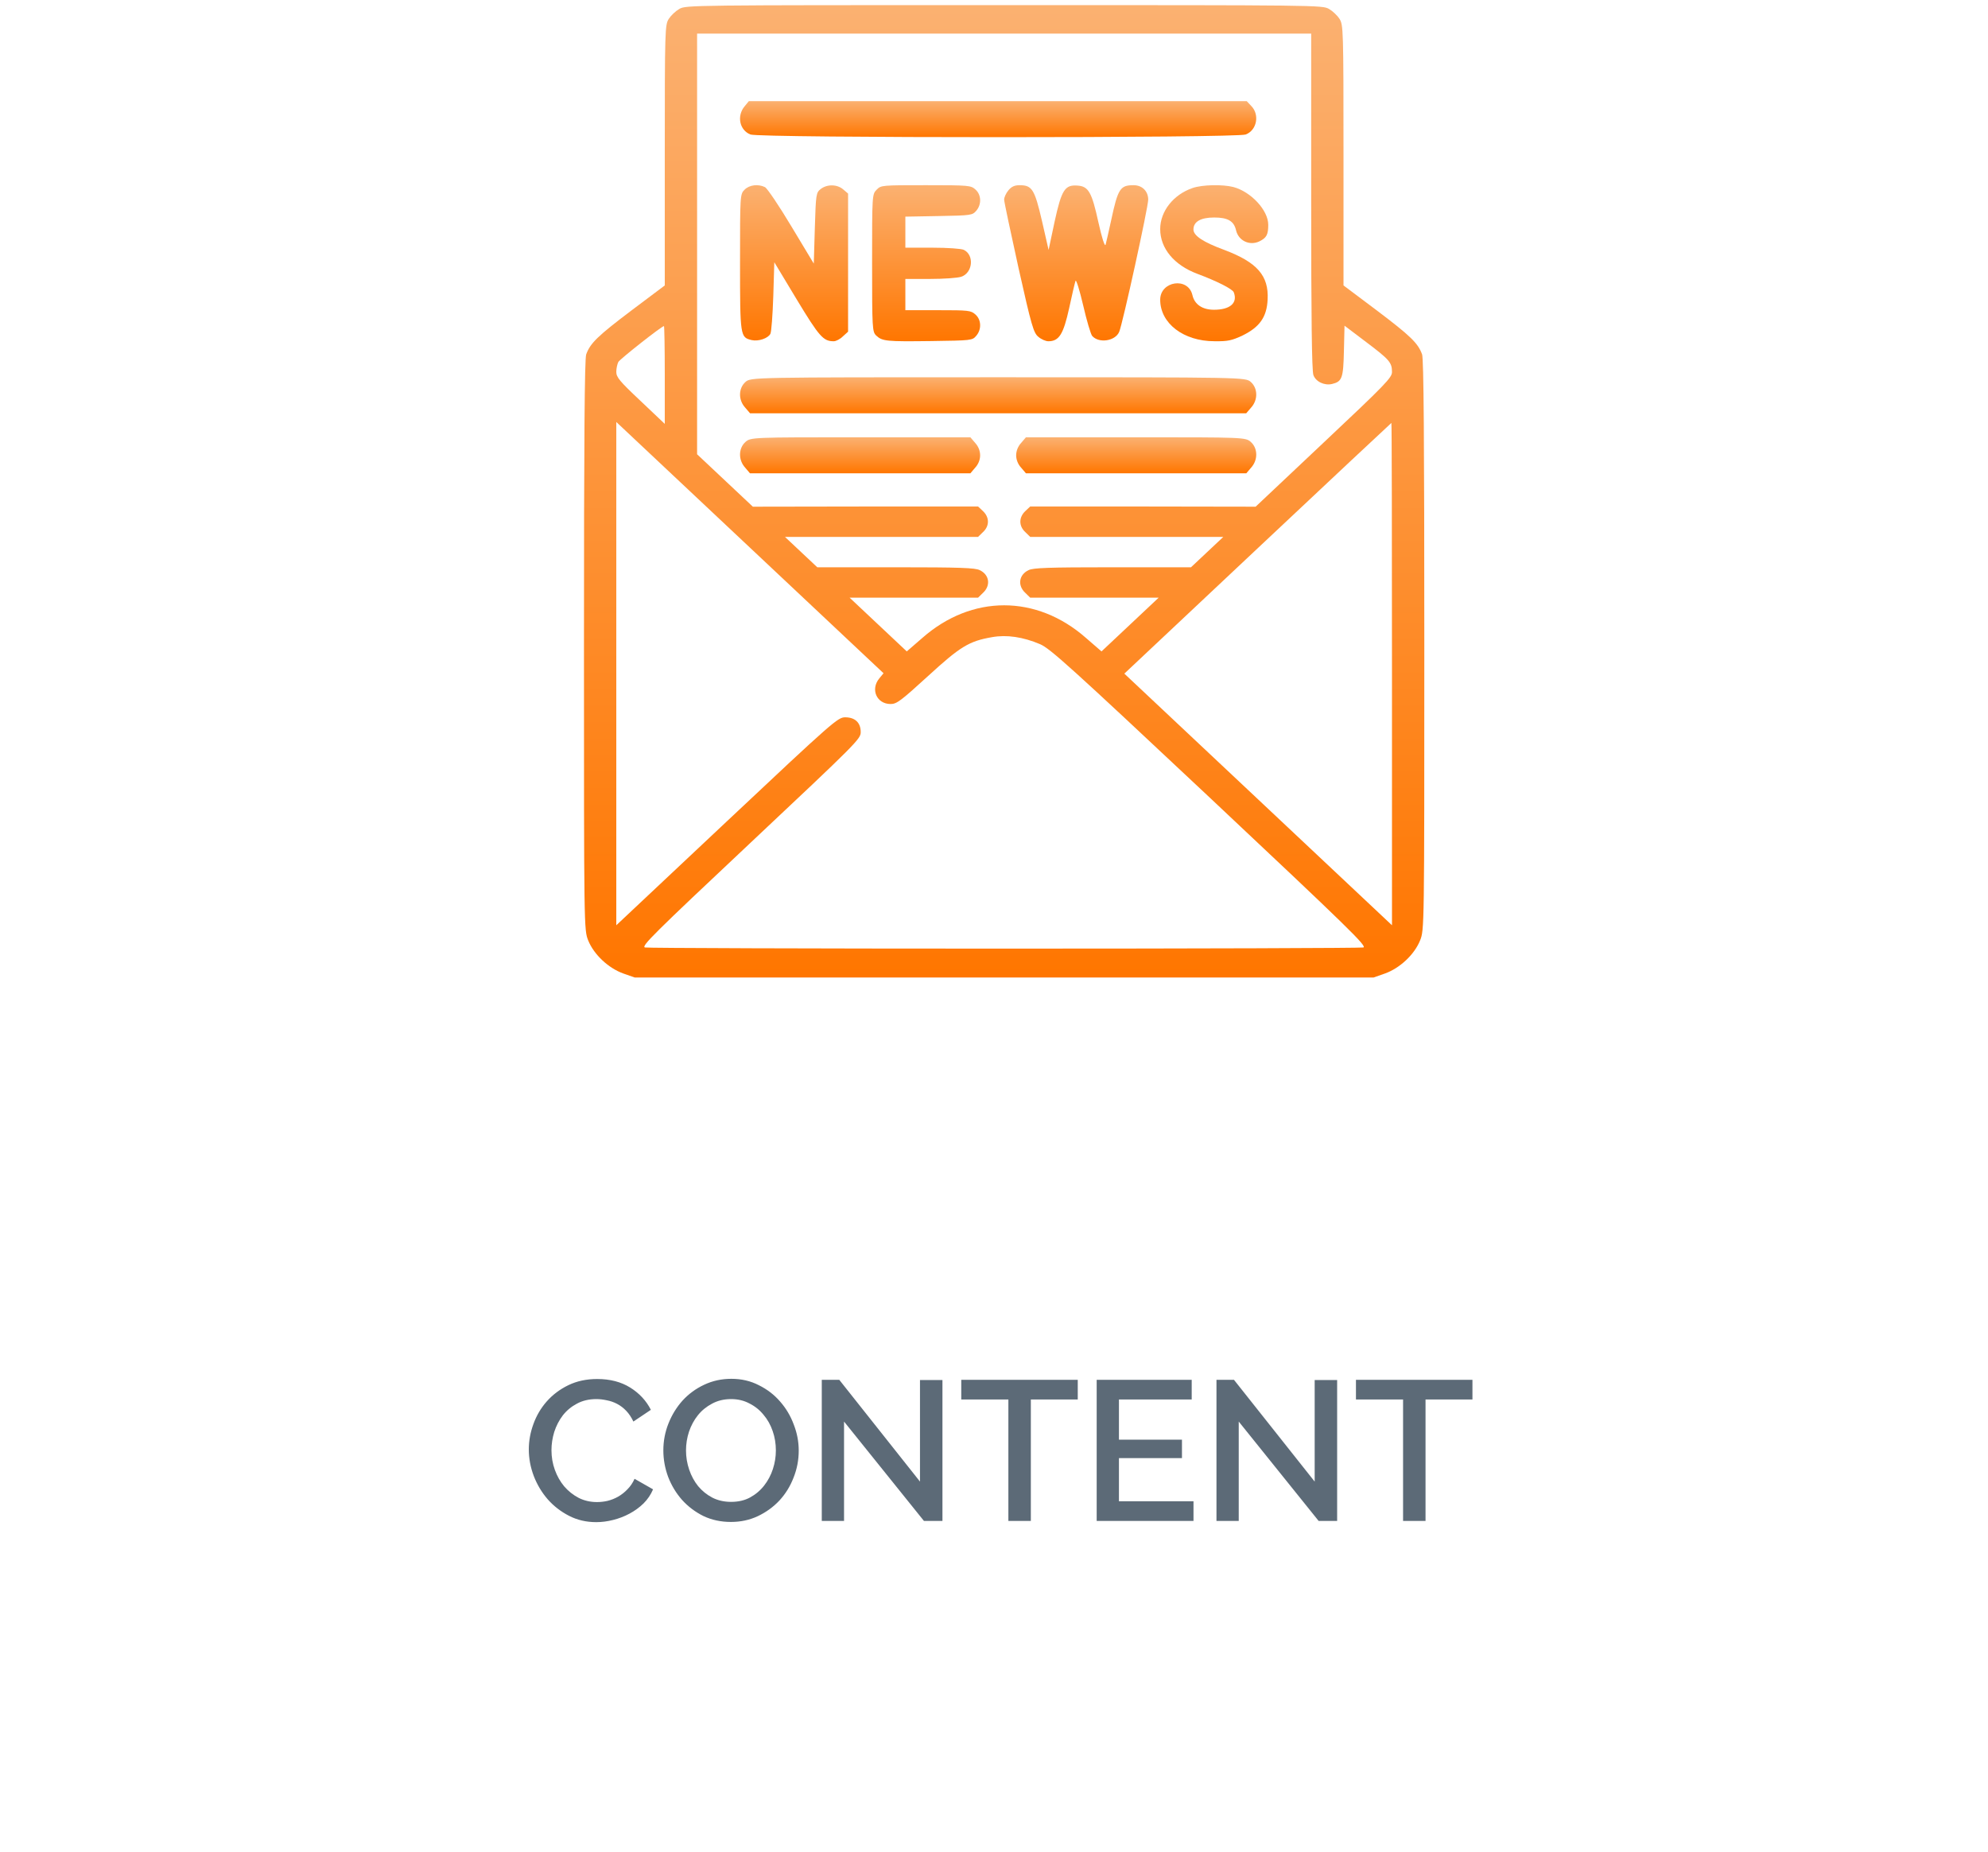
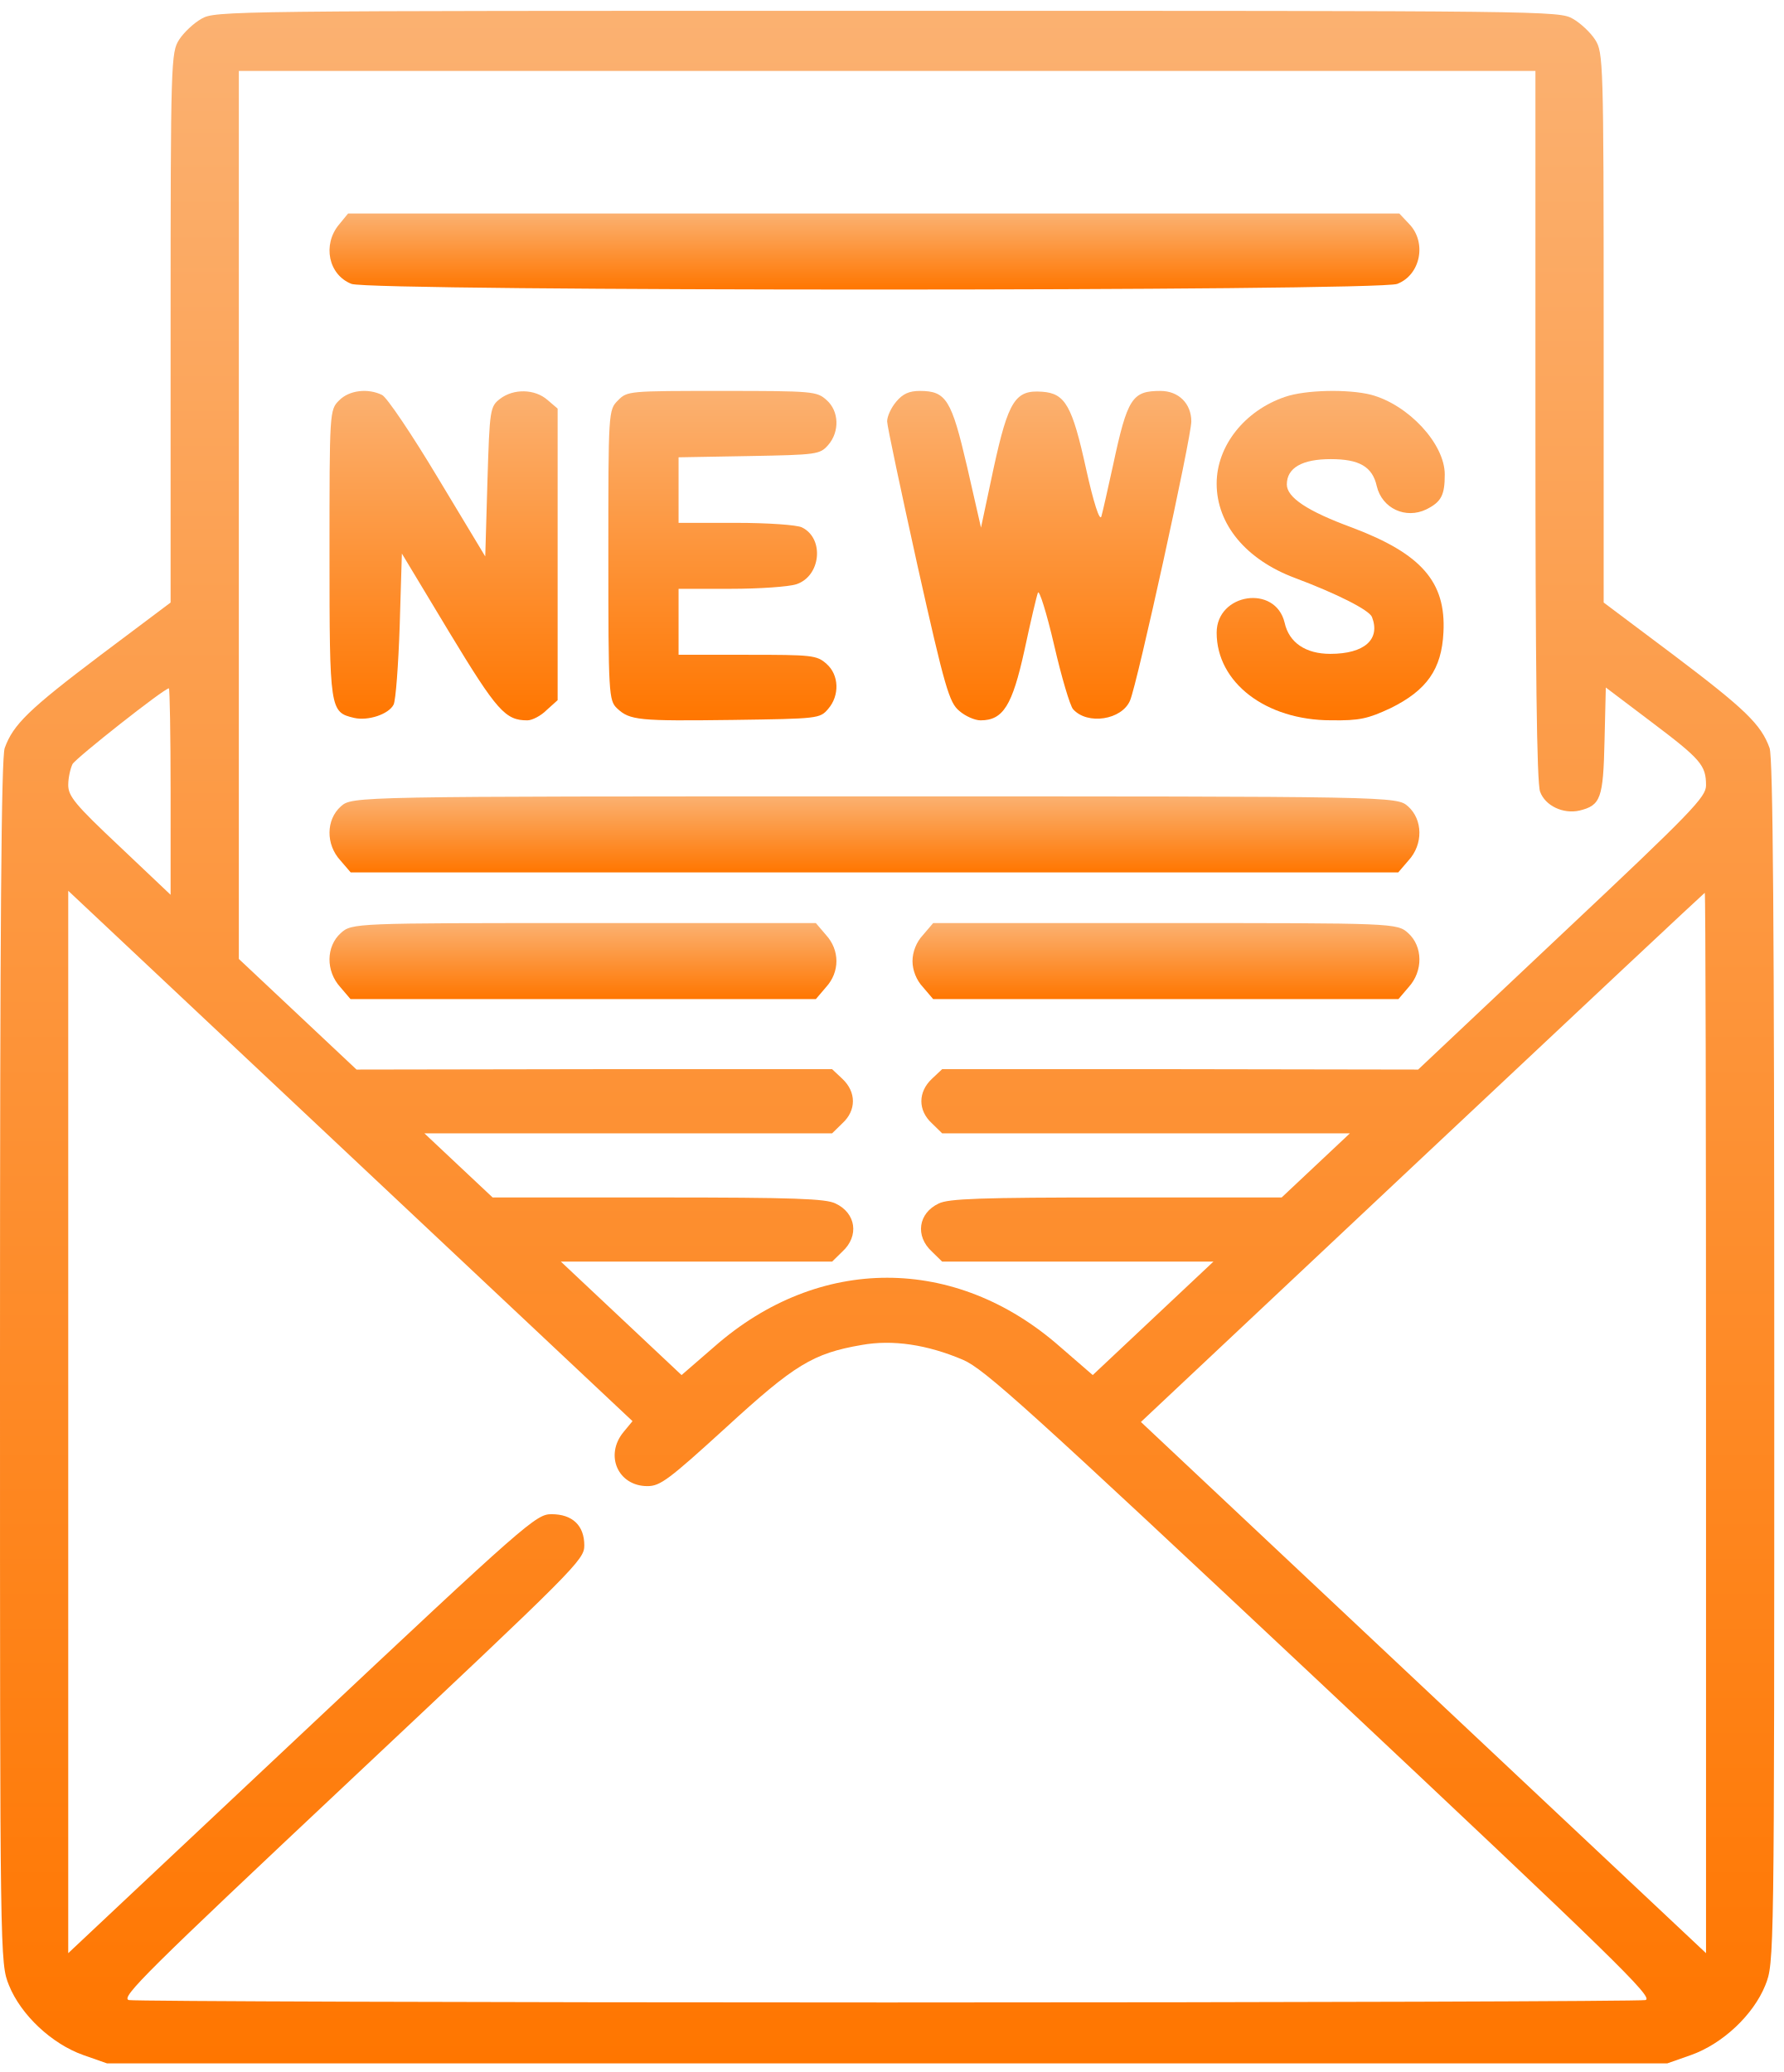
- <svg xmlns="http://www.w3.org/2000/svg" width="160" height="149" viewBox="0 0 160 149" fill="none">
-   <path d="M42.56 116.652C42.56 115.969 42.683 115.292 42.928 114.62C43.173 113.937 43.531 113.329 44 112.796C44.48 112.252 45.061 111.815 45.744 111.484C46.427 111.153 47.2 110.988 48.064 110.988C49.099 110.988 49.984 111.217 50.72 111.676C51.456 112.135 52.011 112.732 52.384 113.468L50.976 114.412C50.816 114.071 50.624 113.783 50.4 113.548C50.176 113.313 49.931 113.127 49.664 112.988C49.397 112.849 49.12 112.753 48.832 112.7C48.544 112.636 48.267 112.604 48 112.604C47.403 112.604 46.88 112.727 46.432 112.972C45.984 113.207 45.605 113.521 45.296 113.916C44.997 114.311 44.768 114.753 44.608 115.244C44.459 115.735 44.384 116.225 44.384 116.716C44.384 117.271 44.475 117.799 44.656 118.3C44.837 118.801 45.088 119.244 45.408 119.628C45.739 120.012 46.128 120.321 46.576 120.556C47.024 120.78 47.515 120.892 48.048 120.892C48.325 120.892 48.608 120.86 48.896 120.796C49.195 120.721 49.477 120.609 49.744 120.46C50.021 120.3 50.272 120.103 50.496 119.868C50.731 119.633 50.923 119.351 51.072 119.02L52.56 119.868C52.379 120.295 52.123 120.673 51.792 121.004C51.461 121.324 51.088 121.596 50.672 121.82C50.256 122.044 49.813 122.215 49.344 122.332C48.885 122.449 48.432 122.508 47.984 122.508C47.184 122.508 46.453 122.337 45.792 121.996C45.131 121.655 44.56 121.212 44.08 120.668C43.6 120.113 43.227 119.489 42.96 118.796C42.693 118.092 42.56 117.377 42.56 116.652ZM58.828 122.492C58.017 122.492 57.276 122.332 56.604 122.012C55.943 121.681 55.372 121.249 54.892 120.716C54.412 120.172 54.039 119.553 53.772 118.86C53.516 118.167 53.388 117.457 53.388 116.732C53.388 115.975 53.527 115.249 53.804 114.556C54.081 113.863 54.46 113.249 54.94 112.716C55.431 112.183 56.007 111.761 56.668 111.452C57.34 111.132 58.071 110.972 58.86 110.972C59.671 110.972 60.407 111.143 61.068 111.484C61.74 111.815 62.311 112.252 62.78 112.796C63.26 113.34 63.628 113.959 63.884 114.652C64.151 115.335 64.284 116.033 64.284 116.748C64.284 117.505 64.145 118.231 63.868 118.924C63.602 119.617 63.223 120.231 62.732 120.764C62.242 121.287 61.66 121.708 60.988 122.028C60.327 122.337 59.607 122.492 58.828 122.492ZM55.212 116.732C55.212 117.265 55.297 117.783 55.468 118.284C55.639 118.785 55.879 119.228 56.188 119.612C56.508 119.996 56.892 120.305 57.34 120.54C57.788 120.764 58.289 120.876 58.844 120.876C59.42 120.876 59.927 120.759 60.364 120.524C60.812 120.279 61.191 119.959 61.5 119.564C61.809 119.169 62.044 118.727 62.204 118.236C62.364 117.745 62.444 117.244 62.444 116.732C62.444 116.188 62.359 115.671 62.188 115.18C62.017 114.679 61.772 114.241 61.452 113.868C61.143 113.484 60.764 113.18 60.316 112.956C59.879 112.721 59.388 112.604 58.844 112.604C58.268 112.604 57.756 112.727 57.308 112.972C56.86 113.207 56.481 113.516 56.172 113.9C55.863 114.284 55.623 114.727 55.452 115.228C55.292 115.719 55.212 116.22 55.212 116.732ZM67.931 114.412V122.412H66.139V111.052H67.547L74.043 119.244V111.068H75.851V122.412H74.363L67.931 114.412ZM86.741 112.636H82.965V122.412H81.157V112.636H77.365V111.052H86.741V112.636ZM96.056 120.828V122.412H88.264V111.052H95.912V112.636H90.056V115.868H95.128V117.356H90.056V120.828H96.056ZM99.697 114.412V122.412H97.905V111.052H99.313L105.809 119.244V111.068H107.617V122.412H106.129L99.697 114.412ZM118.507 112.636H114.731V122.412H112.923V112.636H109.131V111.052H118.507V112.636Z" fill="#5C6A77" />
-   <path d="M54.674 0.718C54.381 0.886 54.007 1.237 53.828 1.513C53.519 2.002 53.503 2.307 53.503 12.503V22.973L50.837 24.975C48.105 27.039 47.504 27.62 47.179 28.522C47.049 28.904 47 35.232 47 51.939C47 74.775 47 74.836 47.341 75.692C47.797 76.823 48.967 77.924 50.17 78.352L51.081 78.672H80.816H110.552L111.462 78.352C112.665 77.924 113.836 76.823 114.291 75.692C114.633 74.836 114.633 74.775 114.633 51.939C114.633 35.232 114.584 28.904 114.454 28.522C114.129 27.62 113.527 27.039 110.796 24.975L108.129 22.973V12.503C108.129 2.307 108.113 2.002 107.804 1.513C107.625 1.237 107.251 0.886 106.959 0.718C106.422 0.412 106.081 0.412 80.816 0.412C55.552 0.412 55.21 0.412 54.674 0.718ZM105.528 16.217C105.528 25.373 105.577 29.867 105.707 30.188C105.902 30.723 106.585 31.044 107.203 30.906C108.016 30.707 108.113 30.448 108.162 28.246L108.211 26.213L109.95 27.528C111.836 28.95 112.031 29.179 112.031 29.943C112.031 30.386 111.527 30.921 106.536 35.614L101.057 40.78L91.985 40.765H82.913L82.523 41.132C81.987 41.636 81.987 42.339 82.523 42.829L82.913 43.211H90.685H98.456L97.155 44.434L95.855 45.656H89.547C84.328 45.656 83.157 45.702 82.784 45.886C82.003 46.252 81.873 47.124 82.523 47.72L82.913 48.102H88.084H93.254L90.945 50.273L88.653 52.428L87.401 51.343C83.418 47.842 78.215 47.842 74.232 51.343L72.98 52.428L70.688 50.273L68.379 48.102H73.549H78.719L79.109 47.72C79.76 47.124 79.629 46.252 78.849 45.886C78.475 45.702 77.305 45.656 72.086 45.656H65.778L64.477 44.434L63.176 43.211H70.948H78.719L79.109 42.829C79.646 42.339 79.646 41.636 79.109 41.132L78.719 40.765H69.647L60.592 40.78L58.348 38.671L56.104 36.562V19.641V2.705H80.816H105.528V16.217ZM53.503 30.172V34.116L51.552 32.267C49.861 30.677 49.601 30.356 49.601 29.928C49.601 29.653 49.682 29.301 49.764 29.133C49.91 28.888 53.259 26.244 53.438 26.244C53.471 26.244 53.503 28.017 53.503 30.172ZM70.769 54.598C70.037 55.485 70.558 56.662 71.679 56.662C72.167 56.662 72.492 56.417 74.671 54.43C77.288 52.03 77.987 51.602 79.841 51.281C81.028 51.067 82.344 51.266 83.71 51.847C84.523 52.198 86.165 53.681 97.367 64.197C108.585 74.744 110.048 76.166 109.723 76.257C109.511 76.303 96.505 76.349 80.816 76.349C65.127 76.349 52.121 76.303 51.91 76.257C51.585 76.166 52.593 75.172 60.413 67.82C68.964 59.78 69.273 59.474 69.273 58.924C69.273 58.16 68.818 57.732 68.021 57.732C67.436 57.732 67.078 58.037 58.511 66.093L49.601 74.469V54.216V33.963L60.364 44.082L71.11 54.185L70.769 54.598ZM112.031 54.247V74.469L101.269 64.35L90.49 54.216L101.22 44.128C107.121 38.579 111.966 34.04 111.983 34.04C112.015 34.04 112.031 43.134 112.031 54.247Z" fill="url(#paint0_linear_525_727)" />
-   <path d="M59.928 8.556C59.279 9.33 59.522 10.482 60.398 10.824C61.128 11.112 99.53 11.112 100.26 10.824C101.152 10.482 101.395 9.24 100.714 8.538L100.341 8.141H80.313H60.268L59.928 8.556Z" fill="url(#paint1_linear_525_727)" />
-   <path d="M59.928 15.265C59.56 15.626 59.56 15.705 59.56 21.122C59.56 27.088 59.577 27.151 60.496 27.371C61.032 27.496 61.818 27.23 62.002 26.868C62.085 26.711 62.185 25.361 62.236 23.854L62.319 21.106L64.125 24.105C65.948 27.119 66.266 27.465 67.102 27.465C67.286 27.465 67.62 27.292 67.838 27.072L68.256 26.696V21.137V15.579L67.871 15.25C67.386 14.826 66.583 14.81 66.065 15.203C65.68 15.501 65.664 15.595 65.58 18.358L65.496 21.216L63.691 18.217C62.704 16.569 61.751 15.155 61.567 15.061C61.032 14.794 60.313 14.873 59.928 15.265Z" fill="url(#paint2_linear_525_727)" />
-   <path d="M70.557 15.266C70.189 15.628 70.189 15.706 70.189 21.161C70.189 26.459 70.205 26.71 70.523 27.009C71.008 27.465 71.343 27.496 74.941 27.449C78.187 27.402 78.254 27.402 78.572 27.024C79.007 26.521 78.99 25.735 78.505 25.311C78.137 24.981 77.953 24.965 75.493 24.965H72.866V23.708V22.45H74.857C75.945 22.45 77.066 22.371 77.35 22.277C78.287 21.978 78.438 20.532 77.568 20.108C77.384 20.014 76.279 19.935 75.058 19.935H72.866V18.693V17.436L75.56 17.388C78.153 17.341 78.254 17.326 78.572 16.964C79.007 16.461 78.99 15.675 78.505 15.251C78.137 14.92 77.986 14.905 74.522 14.905C70.975 14.905 70.908 14.905 70.557 15.266Z" fill="url(#paint3_linear_525_727)" />
-   <path d="M81.164 15.313C80.966 15.548 80.816 15.878 80.816 16.067C80.816 16.239 81.346 18.72 81.976 21.577C83.019 26.24 83.185 26.79 83.566 27.104C83.798 27.308 84.162 27.465 84.377 27.465C85.239 27.465 85.587 26.9 86.05 24.796C86.282 23.713 86.514 22.723 86.564 22.598C86.614 22.472 86.895 23.367 87.177 24.576C87.458 25.801 87.79 26.916 87.905 27.041C88.452 27.653 89.76 27.449 90.075 26.711C90.357 26.052 92.411 16.679 92.411 16.067C92.411 15.391 91.93 14.905 91.235 14.905C90.158 14.905 89.976 15.171 89.429 17.731C89.23 18.641 89.032 19.521 88.982 19.693C88.916 19.882 88.684 19.16 88.402 17.888C87.872 15.47 87.607 14.999 86.729 14.936C85.703 14.857 85.438 15.266 84.874 17.856L84.394 20.117L83.864 17.794C83.268 15.234 83.069 14.905 82.059 14.905C81.661 14.905 81.413 15.014 81.164 15.313Z" fill="url(#paint4_linear_525_727)" />
-   <path d="M95.985 15.131C94.447 15.653 93.376 16.999 93.376 18.439C93.376 19.991 94.497 21.336 96.353 22.033C97.958 22.635 99.179 23.252 99.296 23.521C99.631 24.376 99.012 24.93 97.707 24.93C96.771 24.93 96.136 24.503 95.968 23.743C95.617 22.27 93.376 22.619 93.376 24.123C93.376 26.023 95.249 27.463 97.741 27.463C98.828 27.479 99.146 27.4 99.999 27.004C101.386 26.323 101.955 25.516 102.022 24.107C102.122 22.191 101.186 21.115 98.544 20.117C96.821 19.484 96.052 18.962 96.052 18.471C96.052 17.838 96.637 17.505 97.724 17.505C98.811 17.505 99.313 17.79 99.48 18.534C99.681 19.389 100.584 19.801 101.37 19.421C101.938 19.136 102.072 18.883 102.072 18.091C102.072 16.919 100.684 15.431 99.263 15.051C98.393 14.83 96.771 14.861 95.985 15.131Z" fill="url(#paint5_linear_525_727)" />
-   <path d="M59.994 30.744C59.426 31.251 59.41 32.193 59.978 32.809L60.367 33.262H80.333H100.299L100.688 32.809C101.256 32.193 101.239 31.251 100.672 30.744C100.234 30.363 100.218 30.363 80.333 30.363C60.448 30.363 60.432 30.363 59.994 30.744Z" fill="url(#paint6_linear_525_727)" />
-   <path d="M59.991 35.575C59.427 36.082 59.411 37.024 59.975 37.64L60.361 38.093H69.23H78.099L78.485 37.64C79.016 37.06 79.016 36.227 78.485 35.647L78.099 35.194H69.262C60.554 35.194 60.409 35.194 59.991 35.575Z" fill="url(#paint7_linear_525_727)" />
-   <path d="M82.185 35.647C81.928 35.919 81.783 36.3 81.783 36.644C81.783 36.988 81.928 37.368 82.185 37.64L82.571 38.093H91.438H100.306L100.692 37.64C101.255 37.024 101.239 36.082 100.676 35.575C100.257 35.194 100.112 35.194 91.406 35.194H82.571L82.185 35.647Z" fill="url(#paint8_linear_525_727)" />
+ <svg xmlns="http://www.w3.org/2000/svg" width="68" height="79" viewBox="0 0 68 79" fill="none">
+   <path d="M7.674 0.718C7.381 0.886 7.007 1.237 6.828 1.513C6.519 2.002 6.503 2.307 6.503 12.503V22.973L3.837 24.975C1.106 27.039 0.504 27.62 0.179 28.522C0.049 28.904 0 35.232 0 51.939C0 74.775 0 74.836 0.341 75.692C0.797 76.823 1.967 77.924 3.17 78.352L4.081 78.672H33.816H63.552L64.462 78.352C65.665 77.924 66.836 76.823 67.291 75.692C67.632 74.836 67.632 74.775 67.632 51.939C67.632 35.232 67.584 28.904 67.454 28.522C67.129 27.62 66.527 27.039 63.796 24.975L61.129 22.973V12.503C61.129 2.307 61.113 2.002 60.804 1.513C60.625 1.237 60.252 0.886 59.959 0.718C59.422 0.412 59.081 0.412 33.816 0.412C8.552 0.412 8.21 0.412 7.674 0.718ZM58.528 16.217C58.528 25.373 58.577 29.867 58.707 30.188C58.902 30.723 59.585 31.044 60.203 30.906C61.016 30.707 61.113 30.448 61.162 28.246L61.211 26.213L62.95 27.528C64.836 28.95 65.031 29.179 65.031 29.943C65.031 30.386 64.527 30.921 59.536 35.614L54.057 40.78L44.985 40.765H35.913L35.523 41.132C34.987 41.636 34.987 42.339 35.523 42.829L35.913 43.211H43.685H51.456L50.155 44.434L48.855 45.656H42.547C37.328 45.656 36.157 45.702 35.783 45.886C35.003 46.252 34.873 47.124 35.523 47.72L35.913 48.102H41.084H46.254L43.945 50.273L41.653 52.428L40.401 51.343C36.417 47.842 31.215 47.842 27.232 51.343L25.98 52.428L23.688 50.273L21.379 48.102H26.549H31.719L32.109 47.72C32.76 47.124 32.629 46.252 31.849 45.886C31.475 45.702 30.305 45.656 25.086 45.656H18.778L17.477 44.434L16.177 43.211H23.948H31.719L32.109 42.829C32.646 42.339 32.646 41.636 32.109 41.132L31.719 40.765H22.647L13.591 40.78L11.348 38.671L9.104 36.562V19.641V2.705H33.816H58.528V16.217ZM6.503 30.172V34.116L4.552 32.267C2.861 30.677 2.601 30.356 2.601 29.928C2.601 29.653 2.683 29.301 2.764 29.133C2.91 28.888 6.259 26.244 6.438 26.244C6.471 26.244 6.503 28.017 6.503 30.172ZM23.769 54.598C23.037 55.485 23.558 56.662 24.679 56.662C25.167 56.662 25.492 56.417 27.671 54.43C30.288 52.03 30.987 51.602 32.841 51.281C34.028 51.067 35.344 51.266 36.71 51.847C37.523 52.198 39.165 53.681 50.367 64.197C61.585 74.744 63.048 76.166 62.723 76.257C62.511 76.303 49.505 76.349 33.816 76.349C18.128 76.349 5.121 76.303 4.91 76.257C4.585 76.166 5.593 75.172 13.413 67.82C21.964 59.78 22.273 59.474 22.273 58.924C22.273 58.16 21.818 57.732 21.021 57.732C20.436 57.732 20.078 58.037 11.511 66.093L2.601 74.469V54.216V33.963L13.364 44.082L24.11 54.185L23.769 54.598ZM65.031 54.247V74.469L54.269 64.35L43.49 54.216L54.22 44.128C60.121 38.579 64.966 34.04 64.983 34.04C65.015 34.04 65.031 43.134 65.031 54.247Z" fill="url(#paint0_linear_525_731)" />
+   <path d="M12.928 8.556C12.279 9.33 12.522 10.482 13.398 10.824C14.128 11.112 52.53 11.112 53.26 10.824C54.152 10.482 54.395 9.24 53.714 8.538L53.341 8.141H33.313H13.268L12.928 8.556Z" fill="url(#paint1_linear_525_731)" />
+   <path d="M12.928 15.265C12.56 15.626 12.56 15.705 12.56 21.122C12.56 27.088 12.577 27.151 13.496 27.371C14.032 27.496 14.818 27.23 15.002 26.868C15.085 26.711 15.185 25.361 15.236 23.854L15.319 21.106L17.125 24.105C18.948 27.119 19.266 27.465 20.102 27.465C20.286 27.465 20.62 27.292 20.838 27.072L21.256 26.696V21.137V15.579L20.871 15.25C20.386 14.826 19.583 14.81 19.065 15.203C18.68 15.501 18.664 15.595 18.58 18.358L18.497 21.216L16.691 18.217C15.704 16.569 14.751 15.155 14.567 15.061C14.032 14.794 13.313 14.873 12.928 15.265Z" fill="url(#paint2_linear_525_731)" />
+   <path d="M23.557 15.266C23.189 15.628 23.189 15.706 23.189 21.161C23.189 26.459 23.205 26.71 23.523 27.009C24.008 27.465 24.343 27.496 27.941 27.449C31.187 27.402 31.254 27.402 31.572 27.024C32.007 26.521 31.99 25.735 31.505 25.311C31.137 24.981 30.953 24.965 28.493 24.965H25.866V23.708V22.45H27.857C28.945 22.45 30.066 22.371 30.35 22.277C31.287 21.978 31.438 20.532 30.568 20.108C30.384 20.014 29.279 19.935 28.058 19.935H25.866V18.693V17.436L28.56 17.388C31.153 17.341 31.254 17.326 31.572 16.964C32.007 16.461 31.99 15.675 31.505 15.251C31.137 14.92 30.986 14.905 27.522 14.905C23.975 14.905 23.908 14.905 23.557 15.266Z" fill="url(#paint3_linear_525_731)" />
+   <path d="M34.164 15.313C33.965 15.548 33.816 15.878 33.816 16.067C33.816 16.239 34.346 18.72 34.976 21.577C36.019 26.24 36.185 26.79 36.566 27.104C36.798 27.308 37.162 27.465 37.377 27.465C38.239 27.465 38.587 26.9 39.05 24.796C39.282 23.713 39.514 22.723 39.564 22.598C39.614 22.472 39.895 23.367 40.177 24.576C40.458 25.801 40.789 26.916 40.905 27.041C41.452 27.653 42.761 27.449 43.075 26.711C43.357 26.052 45.411 16.679 45.411 16.067C45.411 15.391 44.93 14.905 44.235 14.905C43.158 14.905 42.976 15.171 42.429 17.731C42.23 18.641 42.032 19.521 41.982 19.693C41.916 19.882 41.684 19.16 41.402 17.888C40.872 15.47 40.607 14.999 39.729 14.936C38.703 14.857 38.438 15.266 37.874 17.856L37.394 20.117L36.864 17.794C36.268 15.234 36.069 14.905 35.059 14.905C34.661 14.905 34.413 15.014 34.164 15.313Z" fill="url(#paint4_linear_525_731)" />
+   <path d="M48.985 15.131C47.447 15.653 46.377 16.999 46.377 18.439C46.377 19.991 47.497 21.336 49.353 22.033C50.958 22.635 52.179 23.252 52.296 23.521C52.631 24.376 52.012 24.93 50.708 24.93C49.771 24.93 49.136 24.503 48.968 23.743C48.617 22.27 46.377 22.619 46.377 24.123C46.377 26.023 48.249 27.463 50.741 27.463C51.828 27.479 52.146 27.4 52.998 27.004C54.386 26.323 54.955 25.516 55.022 24.107C55.122 22.191 54.186 21.115 51.544 20.117C49.821 19.484 49.052 18.962 49.052 18.471C49.052 17.838 49.637 17.505 50.724 17.505C51.811 17.505 52.313 17.79 52.48 18.534C52.681 19.389 53.584 19.801 54.37 19.421C54.938 19.136 55.072 18.883 55.072 18.091C55.072 16.919 53.684 15.431 52.263 15.051C51.393 14.83 49.771 14.861 48.985 15.131Z" fill="url(#paint5_linear_525_731)" />
+   <path d="M12.994 30.744C12.426 31.251 12.41 32.193 12.978 32.809L13.367 33.262H33.333H53.299L53.688 32.809C54.256 32.193 54.239 31.251 53.672 30.744C53.234 30.363 53.218 30.363 33.333 30.363C13.448 30.363 13.432 30.363 12.994 30.744Z" fill="url(#paint6_linear_525_731)" />
+   <path d="M12.991 35.575C12.427 36.082 12.411 37.024 12.975 37.64L13.361 38.093H22.23H31.099L31.485 37.64C32.016 37.06 32.016 36.227 31.485 35.647L31.099 35.194H22.262C13.554 35.194 13.409 35.194 12.991 35.575Z" fill="url(#paint7_linear_525_731)" />
+   <path d="M35.185 35.647C34.928 35.919 34.783 36.3 34.783 36.644C34.783 36.988 34.928 37.368 35.185 37.64L35.571 38.093H44.438H53.306L53.692 37.64C54.255 37.024 54.239 36.082 53.676 35.575C53.257 35.194 53.112 35.194 44.406 35.194H35.571L35.185 35.647Z" fill="url(#paint8_linear_525_731)" />
  <defs>
-     <linearGradient id="paint0_linear_525_727" x1="80.816" y1="78.672" x2="80.816" y2="0.412" gradientUnits="userSpaceOnUse">
+     <linearGradient id="paint0_linear_525_731" x1="33.816" y1="78.672" x2="33.816" y2="0.412" gradientUnits="userSpaceOnUse">
      <stop stop-color="#FF7600" />
      <stop offset="1" stop-color="#FBB171" />
    </linearGradient>
-     <linearGradient id="paint1_linear_525_727" x1="80.333" y1="11.04" x2="80.333" y2="8.141" gradientUnits="userSpaceOnUse">
+     <linearGradient id="paint1_linear_525_731" x1="33.333" y1="11.04" x2="33.333" y2="8.141" gradientUnits="userSpaceOnUse">
      <stop stop-color="#FF7600" />
      <stop offset="1" stop-color="#FBB171" />
    </linearGradient>
-     <linearGradient id="paint2_linear_525_727" x1="63.908" y1="27.465" x2="63.908" y2="14.905" gradientUnits="userSpaceOnUse">
+     <linearGradient id="paint2_linear_525_731" x1="16.908" y1="27.465" x2="16.908" y2="14.905" gradientUnits="userSpaceOnUse">
      <stop stop-color="#FF7600" />
      <stop offset="1" stop-color="#FBB171" />
    </linearGradient>
-     <linearGradient id="paint3_linear_525_727" x1="74.536" y1="27.465" x2="74.536" y2="14.905" gradientUnits="userSpaceOnUse">
+     <linearGradient id="paint3_linear_525_731" x1="27.536" y1="27.465" x2="27.536" y2="14.905" gradientUnits="userSpaceOnUse">
      <stop stop-color="#FF7600" />
      <stop offset="1" stop-color="#FBB171" />
    </linearGradient>
-     <linearGradient id="paint4_linear_525_727" x1="86.614" y1="27.465" x2="86.614" y2="14.905" gradientUnits="userSpaceOnUse">
+     <linearGradient id="paint4_linear_525_731" x1="39.614" y1="27.465" x2="39.614" y2="14.905" gradientUnits="userSpaceOnUse">
      <stop stop-color="#FF7600" />
      <stop offset="1" stop-color="#FBB171" />
    </linearGradient>
-     <linearGradient id="paint5_linear_525_727" x1="97.724" y1="27.465" x2="97.724" y2="14.905" gradientUnits="userSpaceOnUse">
+     <linearGradient id="paint5_linear_525_731" x1="50.724" y1="27.465" x2="50.724" y2="14.905" gradientUnits="userSpaceOnUse">
      <stop stop-color="#FF7600" />
      <stop offset="1" stop-color="#FBB171" />
    </linearGradient>
-     <linearGradient id="paint6_linear_525_727" x1="80.333" y1="33.262" x2="80.333" y2="30.363" gradientUnits="userSpaceOnUse">
+     <linearGradient id="paint6_linear_525_731" x1="33.333" y1="33.262" x2="33.333" y2="30.363" gradientUnits="userSpaceOnUse">
      <stop stop-color="#FF7600" />
      <stop offset="1" stop-color="#FBB171" />
    </linearGradient>
-     <linearGradient id="paint7_linear_525_727" x1="69.222" y1="38.093" x2="69.222" y2="35.194" gradientUnits="userSpaceOnUse">
+     <linearGradient id="paint7_linear_525_731" x1="22.222" y1="38.093" x2="22.222" y2="35.194" gradientUnits="userSpaceOnUse">
      <stop stop-color="#FF7600" />
      <stop offset="1" stop-color="#FBB171" />
    </linearGradient>
-     <linearGradient id="paint8_linear_525_727" x1="91.445" y1="38.093" x2="91.445" y2="35.194" gradientUnits="userSpaceOnUse">
+     <linearGradient id="paint8_linear_525_731" x1="44.444" y1="38.093" x2="44.444" y2="35.194" gradientUnits="userSpaceOnUse">
      <stop stop-color="#FF7600" />
      <stop offset="1" stop-color="#FBB171" />
    </linearGradient>
  </defs>
</svg>
